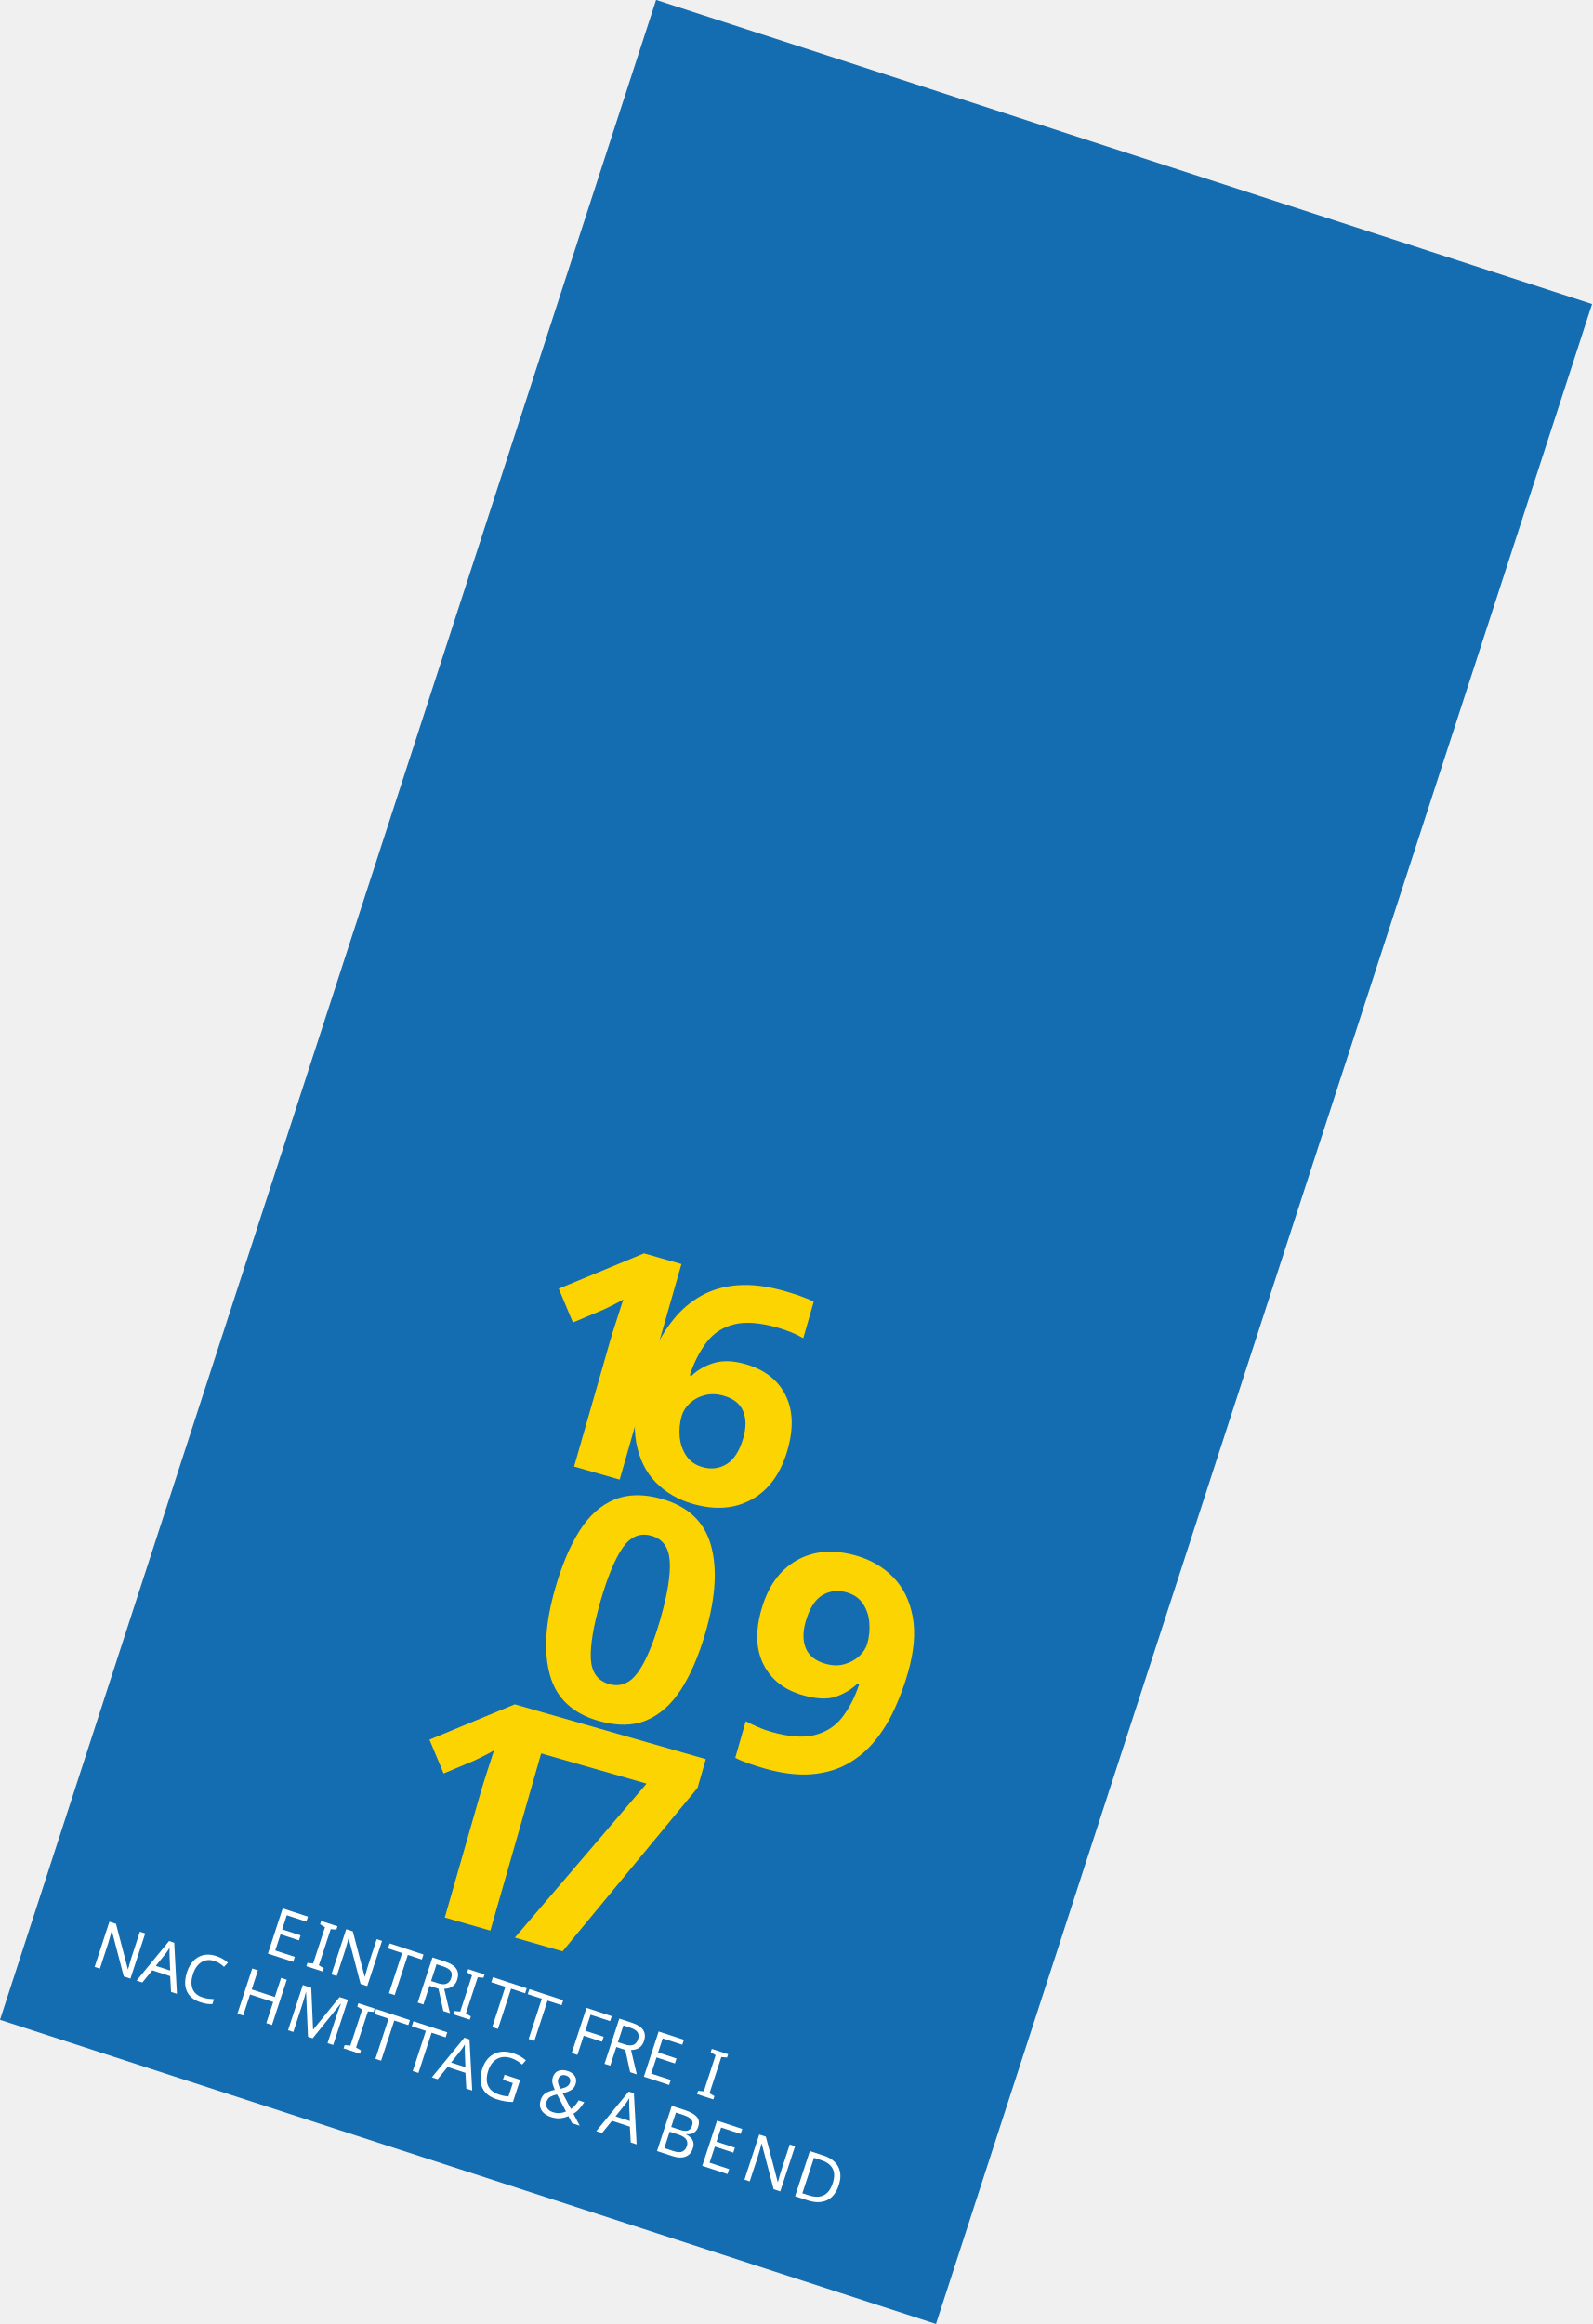
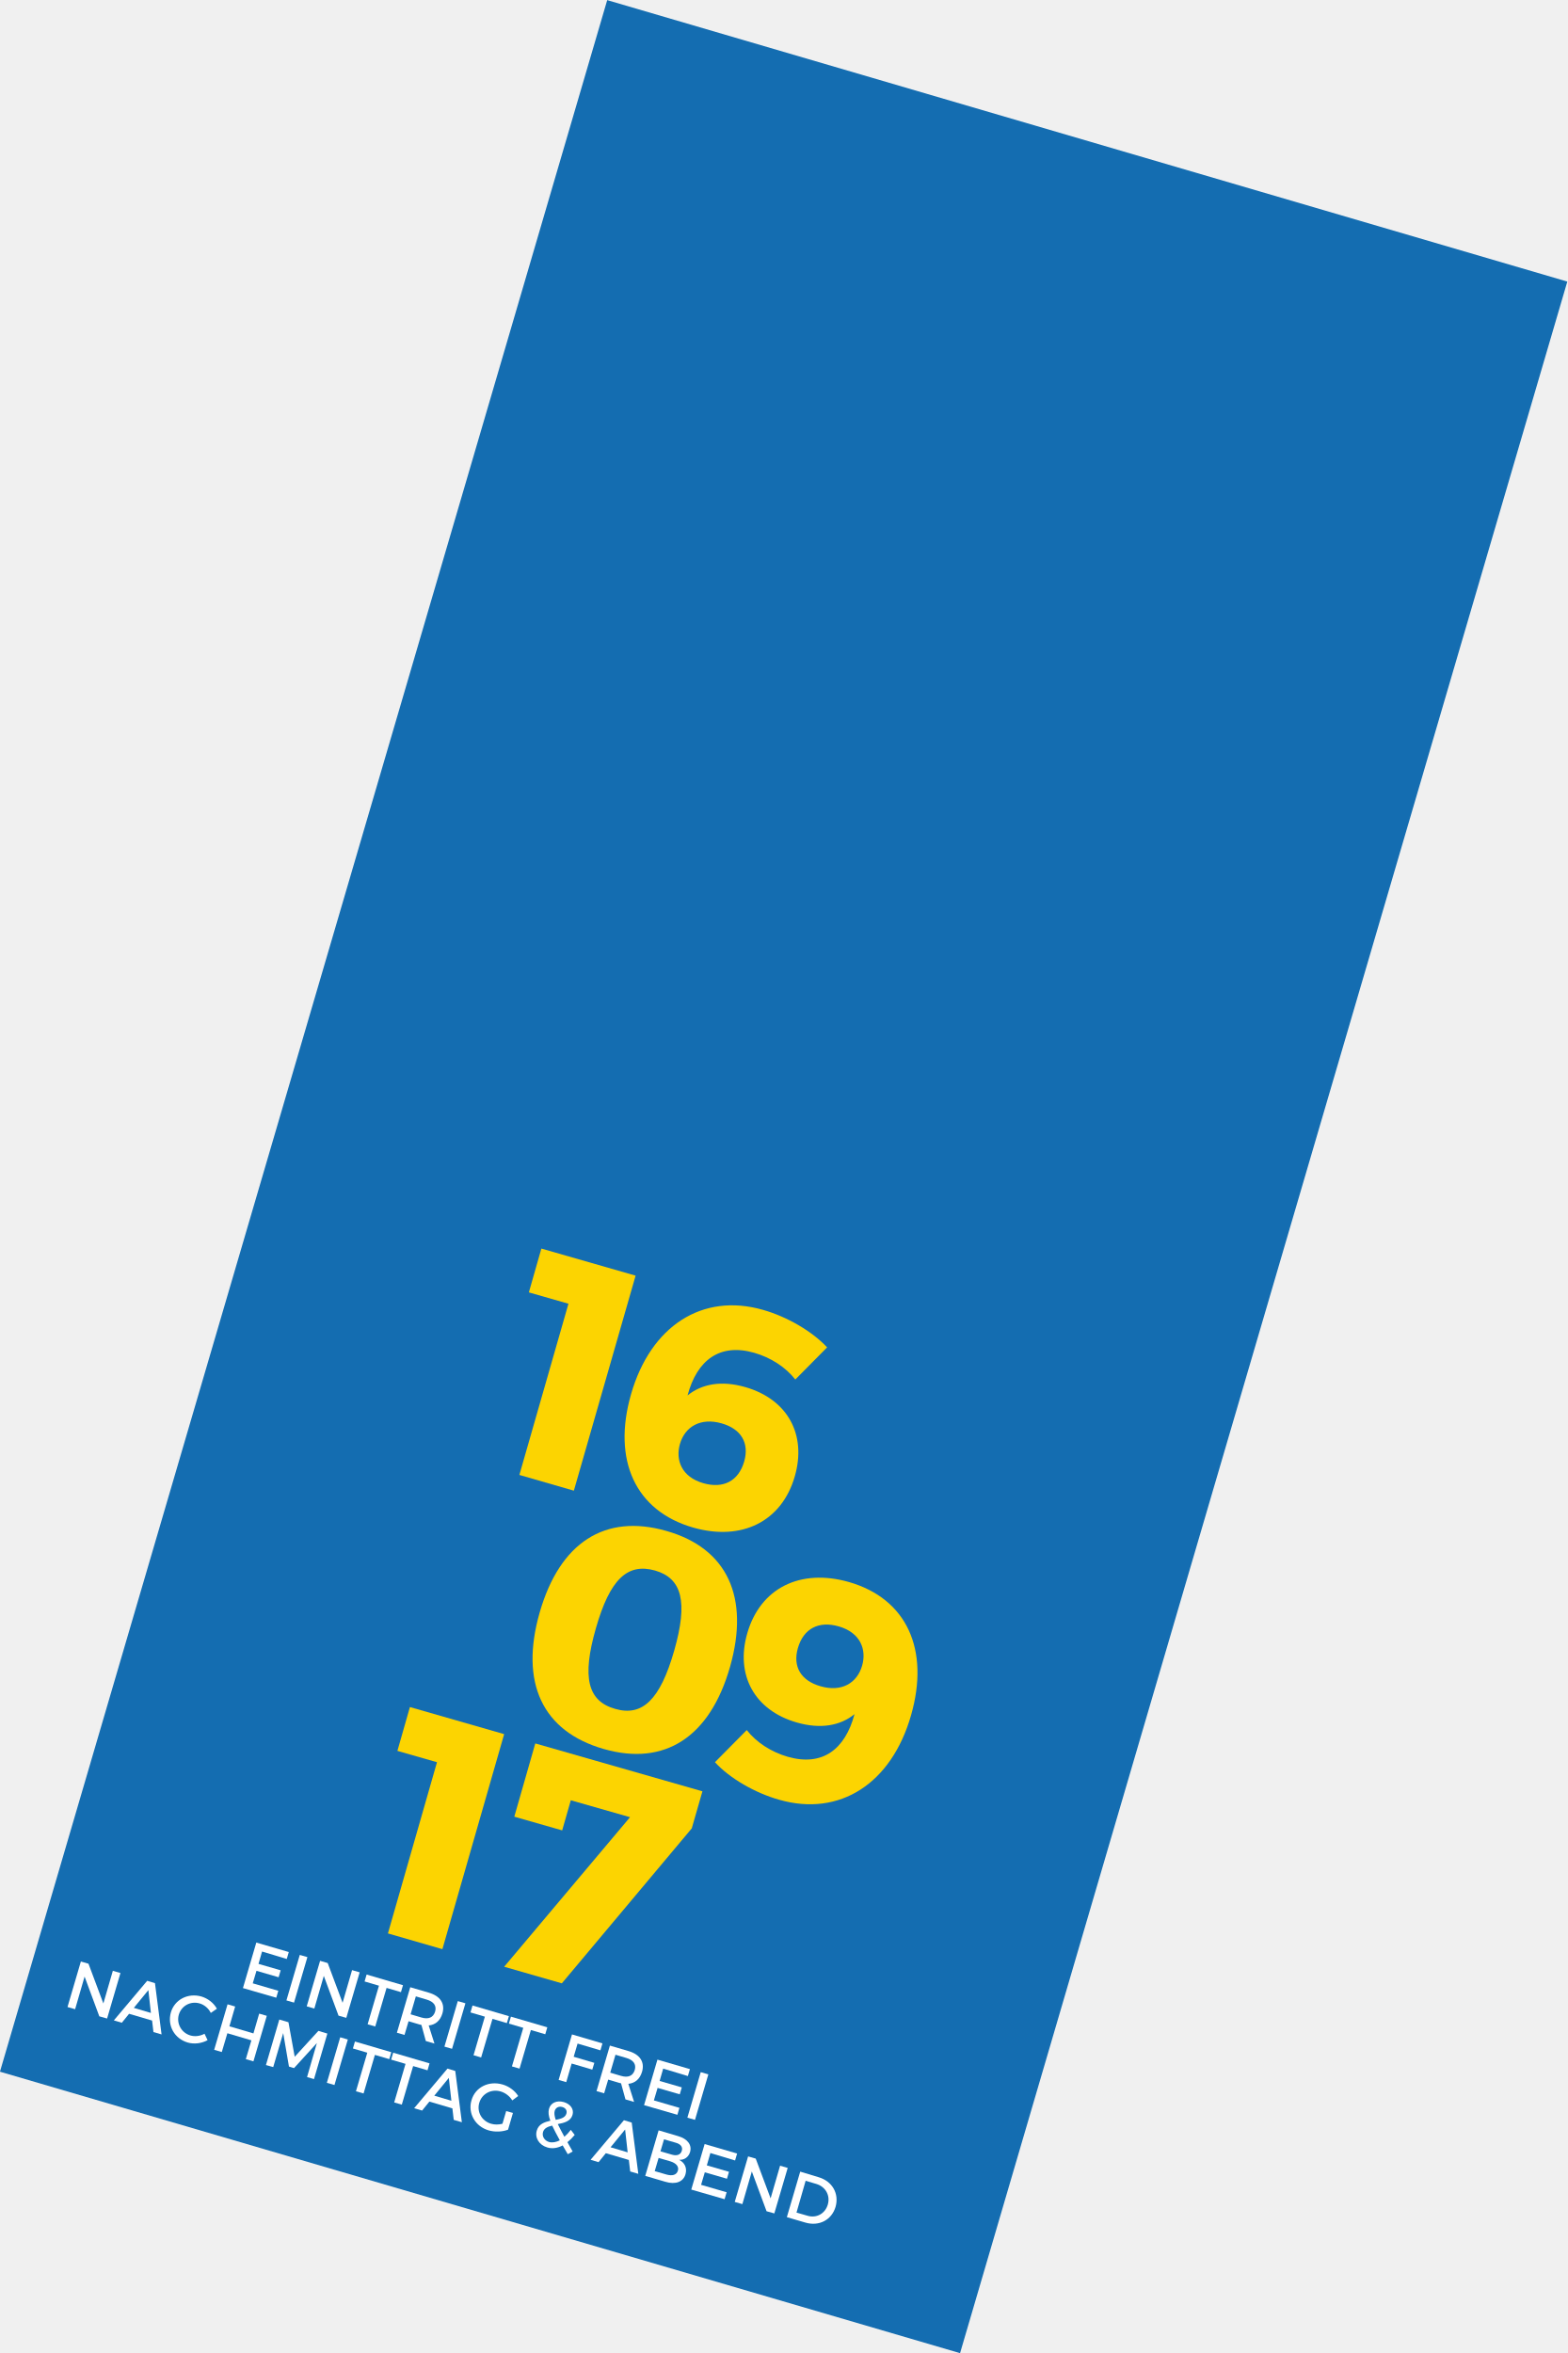
- <svg xmlns="http://www.w3.org/2000/svg" version="1.1" id="Layer_1" x="0px" y="0px" viewBox="0 0 956.8 1396.3" style="enable-background:new 0 0 956.8 1396.3;" xml:space="preserve">
+ <svg xmlns="http://www.w3.org/2000/svg" version="1.1" id="Layer_1" x="0px" y="0px" viewBox="0 0 926.4 1390.8" style="enable-background:new 0 0 926.4 1390.8;" xml:space="preserve">
  <style type="text/css">
	.st0{fill:#146DB1;}
	.st1{fill:#FCD401;}
- 	.st2{font-family:'Montserrat'; font-weight: 700}
- 	.st3{font-size:188.672px;}
- 	.st4{letter-spacing:-9;}
- 	.st5{letter-spacing:-35;}
- 	.st6{letter-spacing:-5;}
- 	.st7{fill:#FFFFFF;}
- 	.st8{font-family:'Montserrat';}
- 	.st9{font-size:40px;}
- 	.st10{letter-spacing:-1;}
+ 	.st2{fill:#FFFFFF;}
</style>
-   <rect x="-159.6" y="402.4" transform="matrix(0.309 -0.9511 0.9511 0.309 -333.4204 937.3997)" class="st0" width="1276" height="591.4" />
-   <text transform="matrix(0.9613 0.2756 -0.2756 0.9613 297.4684 867.5124)">
-     <tspan x="0" y="0" class="st1 st2 st3 st4">1</tspan>
-     <tspan x="68.3" y="0" class="st1 st2 st3">6  </tspan>
-   </text>
-   <text transform="matrix(0.9613 0.2756 -0.2756 0.9613 258.6202 1002.99)">
-     <tspan x="0" y="0" class="st1 st2 st3"> </tspan>
-     <tspan x="43.8" y="0" class="st1 st2 st3 st5"> </tspan>
-     <tspan x="51.9" y="0" class="st1 st2 st3 st4">0</tspan>
-     <tspan x="175.3" y="0" class="st1 st2 st3">9</tspan>
-   </text>
-   <text transform="matrix(0.9613 0.2756 -0.2756 0.9613 219.772 1138.469)">
-     <tspan x="0" y="0" class="st1 st2 st3 st6">1</tspan>
-     <tspan x="72.3" y="0" class="st1 st2 st3">7</tspan>
-   </text>
-   <text transform="matrix(0.9504 0.3111 -0.3111 0.9504 157.3163 1172.542)">
-     <tspan x="0" y="0" class="st7 st8 st9">E</tspan>
-     <tspan x="26.6" y="0" class="st7 st8 st9">IN</tspan>
-     <tspan x="71.1" y="0" class="st7 st8 st9">T</tspan>
-     <tspan x="94.7" y="0" class="st7 st8 st9">RI</tspan>
-     <tspan x="136.4" y="0" class="st7 st8 st9">TT FRE</tspan>
-     <tspan x="273.6" y="0" class="st7 st8 st9">I</tspan>
-   </text>
-   <text transform="matrix(0.9504 0.3111 -0.3111 0.9504 53.1799 1180.543)">
-     <tspan x="0" y="0" class="st7 st8 st9">NAC</tspan>
-     <tspan x="90.3" y="0" class="st7 st8 st9">H</tspan>
-     <tspan x="122.3" y="0" class="st7 st8 st9">M</tspan>
-     <tspan x="159.7" y="0" class="st7 st8 st9">I</tspan>
-     <tspan x="172.1" y="0" class="st7 st8 st9">T</tspan>
-     <tspan x="195.7" y="0" class="st7 st8 st9 st10">T</tspan>
-     <tspan x="217.1" y="0" class="st7 st8 st9">AG &amp; A</tspan>
-     <tspan x="355.6" y="0" class="st7 st8 st9">B</tspan>
-     <tspan x="384.2" y="0" class="st7 st8 st9">E</tspan>
-     <tspan x="410.9" y="0" class="st7 st8 st9">N</tspan>
-     <tspan x="442.9" y="0" class="st7 st8 st9">D</tspan>
-   </text>
+   <rect x="-174.8" y="399.7" transform="matrix(0.2813 -0.9596 0.9596 0.2813 -334.407 944.3536)" class="st0" width="1276" height="591.4" />
+   <g>
+     <path class="st1" d="M307,871.8l29-101.2l-23.4-6.7L320,738l55.7,16l-36.5,127.1L307,871.8z" />
+     <path class="st1" d="M488.9,796.4l-18.8,19c-5.7-7.3-14.5-13-24.3-15.8c-20.3-5.8-33.8,4.2-39.4,25.2c8.4-6.8,20-9,34.2-4.9   c25,7.2,36.3,28.1,29.2,52.7c-7.7,26.8-31.4,38.5-60.1,30.3c-34.1-9.8-47.9-39.8-36.7-78.8c11.6-40.4,42.2-60.1,77.9-49.9   C465.1,778.2,480.1,786.9,488.9,796.4z M401.9,853.5c-2.7,9.4,0.9,19.5,13.9,23.2c11.6,3.3,20.7-1.1,24.1-12.9   c3.1-10.9-1.8-19.2-13.4-22.5C414.1,837.8,404.9,843.2,401.9,853.5z" />
+   </g>
+   <g>
+     <path class="st1" d="M431.5,985.3c-11.9,41.5-38.6,58.8-74.6,48.5c-36.3-10.4-49.8-39.2-37.9-80.7c11.9-41.4,38.6-58.6,74.9-48.2   C429.8,915.1,443.3,943.9,431.5,985.3z M352.2,962.5c-8.3,29-4.9,43,11.5,47.6c16,4.6,26.5-5.4,34.8-34.4s4.6-42.8-11.3-47.4   C370.8,923.7,360.5,933.5,352.2,962.5z" />
+     <path class="st1" d="M422.6,1041.6l18.8-19c5.7,7.3,14.5,13,24.3,15.8c20.3,5.8,33.8-4.2,39.4-25.2c-8.4,6.8-20,9-34.2,4.9   c-25-7.2-36.3-28.1-29.2-52.7c7.7-26.8,31.4-38.5,60.1-30.3c34.1,9.8,47.9,39.8,36.7,78.8c-11.6,40.4-42.2,60.1-77.9,49.9   C446.4,1059.8,431.4,1051.2,422.6,1041.6z M509.6,984.5c2.7-9.4-0.9-19.5-13.9-23.2c-11.6-3.3-20.7,1.1-24.1,12.9   c-3.1,10.9,1.8,19.2,13.4,22.5C497.4,1000.3,506.6,994.9,509.6,984.5z" />
+   </g>
+   <g>
+     <path class="st1" d="M229.3,1142.8l29-101.2l-23.4-6.7l7.4-25.9l55.7,16l-36.5,127.1L229.3,1142.8z" />
+     <path class="st1" d="M332.1,1172.3l-34.1-9.8l74.4-88.4l-35-10l-5.1,17.8l-28.3-8.1l12.4-43.3l98.8,28.3l-6.3,21.9L332.1,1172.3z" />
+   </g>
+   <g>
+     <path class="st2" d="M154.9,1153.5l-2.1,7.3l13.1,3.8l-1.2,4.1l-13.1-3.8l-2.2,7.4l15.1,4.4l-1.2,4.1l-19.7-5.7l7.9-26.9l19.2,5.6   l-1.2,4.1L154.9,1153.5z" />
+     <path class="st2" d="M169.3,1182.4l7.9-26.9l4.5,1.3l-7.9,26.9L169.3,1182.4z" />
+     <path class="st2" d="M200.1,1191.4l-8.7-23.5l-5.6,19.3l-4.5-1.3l7.9-26.9l4.5,1.3l8.8,23.5l5.6-19.3l4.5,1.3l-7.9,26.9   L200.1,1191.4z" />
+     <path class="st2" d="M228.5,1175l-6.7,22.8l-4.5-1.3l6.7-22.8l-8.5-2.5l1.2-4.1l21.5,6.3l-1.2,4.1L228.5,1175z" />
+     <path class="st2" d="M249.1,1196.9c-0.4-0.1-0.8-0.2-1.2-0.3l-6.4-1.9l-2.4,8.1l-4.5-1.3l7.9-26.9l10.9,3.2c6.9,2,9.8,6.5,8.1,12.3   c-1.3,4.3-4.1,6.7-8.1,7.1l3.4,10.7l-5.1-1.5L249.1,1196.9z M249.1,1192.5c4.1,1.2,7,0.1,8.1-3.5c1-3.5-0.9-5.9-5-7.1l-6.4-1.9   l-3.1,10.6L249.1,1192.5z" />
+     <path class="st2" d="M262.7,1209.7l7.9-26.9l4.5,1.3l-7.9,26.9L262.7,1209.7z" />
+     <path class="st2" d="M291.1,1193.3l-6.7,22.8l-4.5-1.3l6.7-22.8l-8.5-2.5l1.2-4.1l21.5,6.3l-1.2,4.1L291.1,1193.3z" />
+     <path class="st2" d="M313.8,1199.9l-6.7,22.8l-4.5-1.3l6.7-22.8l-8.5-2.5l1.2-4.1l21.5,6.3l-1.2,4.1L313.8,1199.9z" />
+     <path class="st2" d="M341.4,1207.9l-2.3,7.8l12.2,3.6l-1.2,4l-12.2-3.6l-3.2,11l-4.5-1.3l7.9-26.9l18,5.3l-1.2,4.1L341.4,1207.9z" />
+     <path class="st2" d="M367.1,1231.4c-0.4-0.1-0.8-0.2-1.2-0.3l-6.4-1.9l-2.4,8.1l-4.5-1.3l7.9-26.9l10.9,3.2c6.9,2,9.8,6.5,8.1,12.3   c-1.3,4.3-4.1,6.7-8.1,7.1l3.4,10.7l-5.1-1.5L367.1,1231.4z M367.1,1227c4.1,1.2,7,0.1,8.1-3.5c1-3.5-0.9-5.9-5-7.1l-6.4-1.9   l-3.1,10.6L367.1,1227z" />
+     <path class="st2" d="M392,1222.7l-2.1,7.3l13.1,3.8l-1.2,4.1l-13.1-3.8l-2.2,7.4l15.1,4.4l-1.2,4.1l-19.7-5.7l7.9-26.9l19.2,5.6   l-1.2,4.1L392,1222.7z" />
+     <path class="st2" d="M406.3,1251.7l7.9-26.9l4.5,1.3l-7.9,26.9L406.3,1251.7z" />
+   </g>
+   <g>
+     <path class="st2" d="M58.7,1191.8l-8.7-23.5l-5.6,19.3l-4.5-1.3l7.9-26.9l4.5,1.3l8.8,23.5l5.6-19.3l4.5,1.3l-7.9,26.9L58.7,1191.8   z" />
+     <path class="st2" d="M76.3,1190.3l-4.3,5.3l-4.7-1.4l19.7-23.4l4.6,1.4l3.9,30.3l-4.8-1.4l-0.8-6.8L76.3,1190.3z M87.7,1176.3   l-8.6,10.5l10.1,3L87.7,1176.3z" />
+     <path class="st2" d="M128.2,1187.3l-3.6,2.5c-1.3-2.7-3.8-4.8-6.5-5.6c-5.4-1.6-10.8,1.3-12.4,6.6c-1.5,5.3,1.5,10.7,6.8,12.3   c2.7,0.8,5.8,0.4,8.4-1l1.8,3.8c-3.5,1.9-7.9,2.5-11.7,1.4c-7.9-2.3-12.2-10-10-17.8c2.2-7.6,10.1-11.7,18.1-9.4   C123,1181.3,126.3,1183.9,128.2,1187.3z" />
+     <path class="st2" d="M145.3,1217.1l3.3-11.1l-14.2-4.2l-3.3,11.1l-4.5-1.3l7.9-26.9l4.5,1.3l-3.4,11.7l14.2,4.2l3.4-11.7l4.5,1.3   l-7.9,26.9L145.3,1217.1z" />
+     <path class="st2" d="M181.5,1227.7l5.8-20.1l-13.5,14.8l-3-0.9l-3.4-19.8l-5.9,20.1l-4.3-1.2l7.9-26.9l5.4,1.6l3.7,20.4l14-15.3   l5.3,1.6l-7.9,26.9L181.5,1227.7z" />
+     <path class="st2" d="M193.2,1231.1l7.9-26.9l4.5,1.3l-7.9,26.9L193.2,1231.1z" />
+     <path class="st2" d="M221.6,1214.6l-6.7,22.8l-4.5-1.3l6.7-22.8l-8.5-2.5l1.2-4.1l21.5,6.3l-1.2,4.1L221.6,1214.6z" />
+     <path class="st2" d="M244.2,1221.2l-6.7,22.8l-4.5-1.3l6.7-22.8l-8.5-2.5l1.2-4.1l21.5,6.3l-1.2,4.1L244.2,1221.2z" />
+     <path class="st2" d="M253.8,1242.2l-4.3,5.3l-4.7-1.4l19.7-23.4l4.6,1.4l3.9,30.3l-4.8-1.4l-0.8-6.8L253.8,1242.2z M265.3,1228.2   l-8.6,10.5l10.1,3L265.3,1228.2z" />
+     <path class="st2" d="M303.2,1248.9l-2.9,9.9c-3.3,1.3-7.8,1.5-11.5,0.4c-7.9-2.3-12.4-10.1-10.1-17.8c2.2-7.7,10.2-11.7,18.4-9.3   c3.8,1.1,7.3,3.7,9.2,6.8l-3.5,2.6c-1.5-2.5-4.1-4.5-6.9-5.3c-5.5-1.6-11,1.3-12.6,6.7c-1.6,5.4,1.5,10.8,7,12.4   c2,0.6,4.5,0.6,6.7,0l2.2-7.5L303.2,1248.9z" />
+     <path class="st2" d="M332.6,1268.1c-3,1.6-6.2,2.1-9.1,1.2c-4.8-1.4-7.5-5.7-6.2-10c1.1-3.8,4.5-5,8-5.8c-1.1-2.9-1.3-5.1-0.8-7   c1-3.6,4.6-5.2,8.8-4c4,1.2,6.1,4.3,5.1,7.6c-1.1,3.7-4.9,4.7-8.7,5.4c1,2.1,2.3,4.5,3.9,7.5c1.3-1.1,2.6-2.5,3.8-4.1l2.3,3   c-1.4,1.7-2.8,3.1-4.3,4.3l3.1,5.5l-2.9,1.6L332.6,1268.1z M330.9,1265.1c-1.9-3.5-3.4-6.3-4.5-8.7c-2.6,0.6-4.7,1.5-5.4,3.7   c-0.8,2.7,0.9,5.2,3.6,6C326.5,1266.6,328.7,1266.2,330.9,1265.1z M328.5,1253c3-0.6,5.6-1.3,6.3-3.7c0.5-1.8-0.4-3.3-2.4-3.9   c-2.2-0.6-3.9,0.4-4.5,2.2C327.5,1249,327.7,1250.7,328.5,1253z" />
+     <path class="st2" d="M358.1,1272.7l-4.3,5.3l-4.7-1.4l19.7-23.4l4.6,1.4l3.9,30.3l-4.8-1.4l-0.8-6.8L358.1,1272.7z M369.5,1258.7   l-8.6,10.5l10.1,3L369.5,1258.7z" />
+     <path class="st2" d="M400.8,1262.6c5.6,1.6,8.3,5.2,7.1,9.4c-0.9,3-3.4,4.8-6.5,4.6c3.4,1.7,4.8,4.9,3.8,8.5   c-1.3,4.6-5.9,6.3-11.9,4.5l-11.9-3.5l7.9-26.9L400.8,1262.6z M387,1283.3l6.9,2c3.5,1,6,0.3,6.8-2.3c0.7-2.4-1-4.4-4.5-5.5l-6.9-2   L387,1283.3z M390.4,1271.6l6.9,2c2.9,0.8,5,0,5.7-2.3c0.7-2.3-0.7-4-3.6-4.8l-6.9-2L390.4,1271.6z" />
+     <path class="st2" d="M419.9,1272.6l-2.1,7.3l13.1,3.8l-1.2,4.1l-13.1-3.8l-2.2,7.4l15.1,4.4l-1.2,4.1l-19.7-5.7l7.9-26.9l19.2,5.6   l-1.2,4.1L419.9,1272.6z" />
+     <path class="st2" d="M453.1,1307l-8.7-23.5l-5.6,19.3l-4.5-1.3l7.9-26.9l4.5,1.3l8.8,23.5l5.6-19.3l4.5,1.3l-7.9,26.9L453.1,1307z" />
+     <path class="st2" d="M483.9,1286.9c8.1,2.4,12.2,9.7,10,17.5c-2.3,7.8-9.8,11.7-17.9,9.3l-10.9-3.2l7.9-26.9L483.9,1286.9z    M470.8,1307.8l6.6,1.9c5.2,1.5,10.3-1.2,11.9-6.6c1.6-5.5-1.4-10.6-6.7-12.2l-6.4-1.9L470.8,1307.8z" />
+   </g>
</svg>
